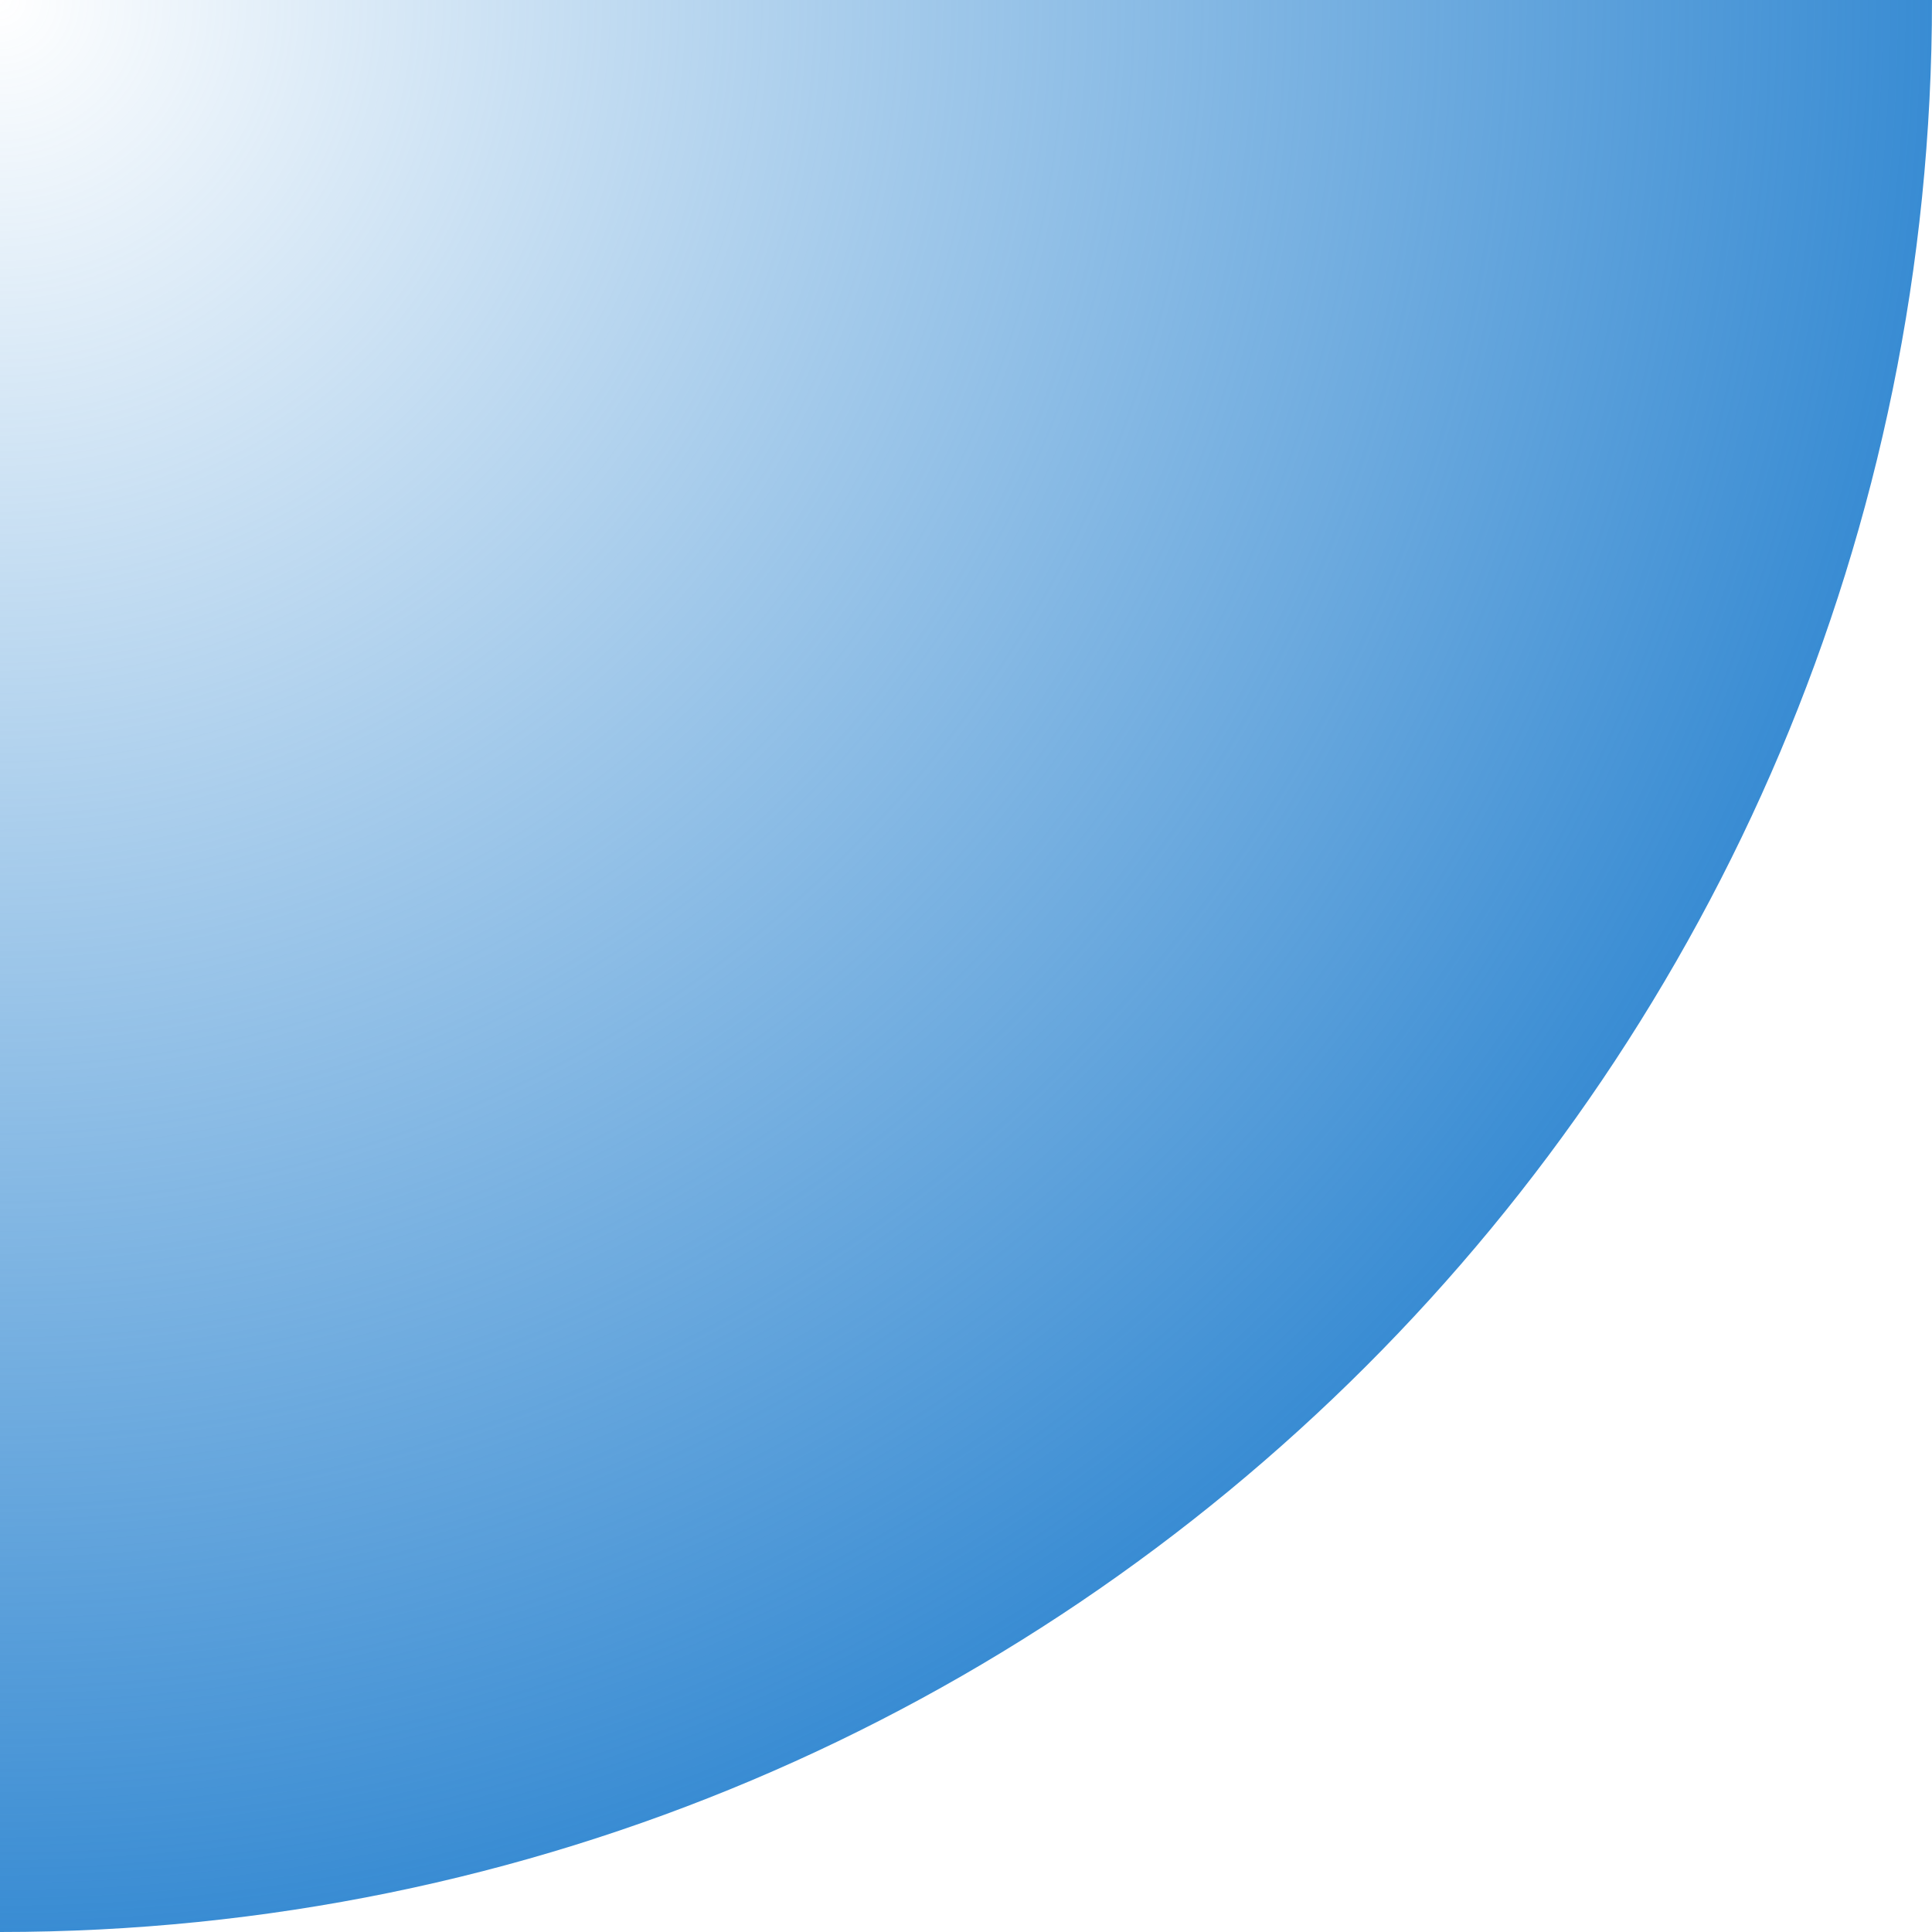
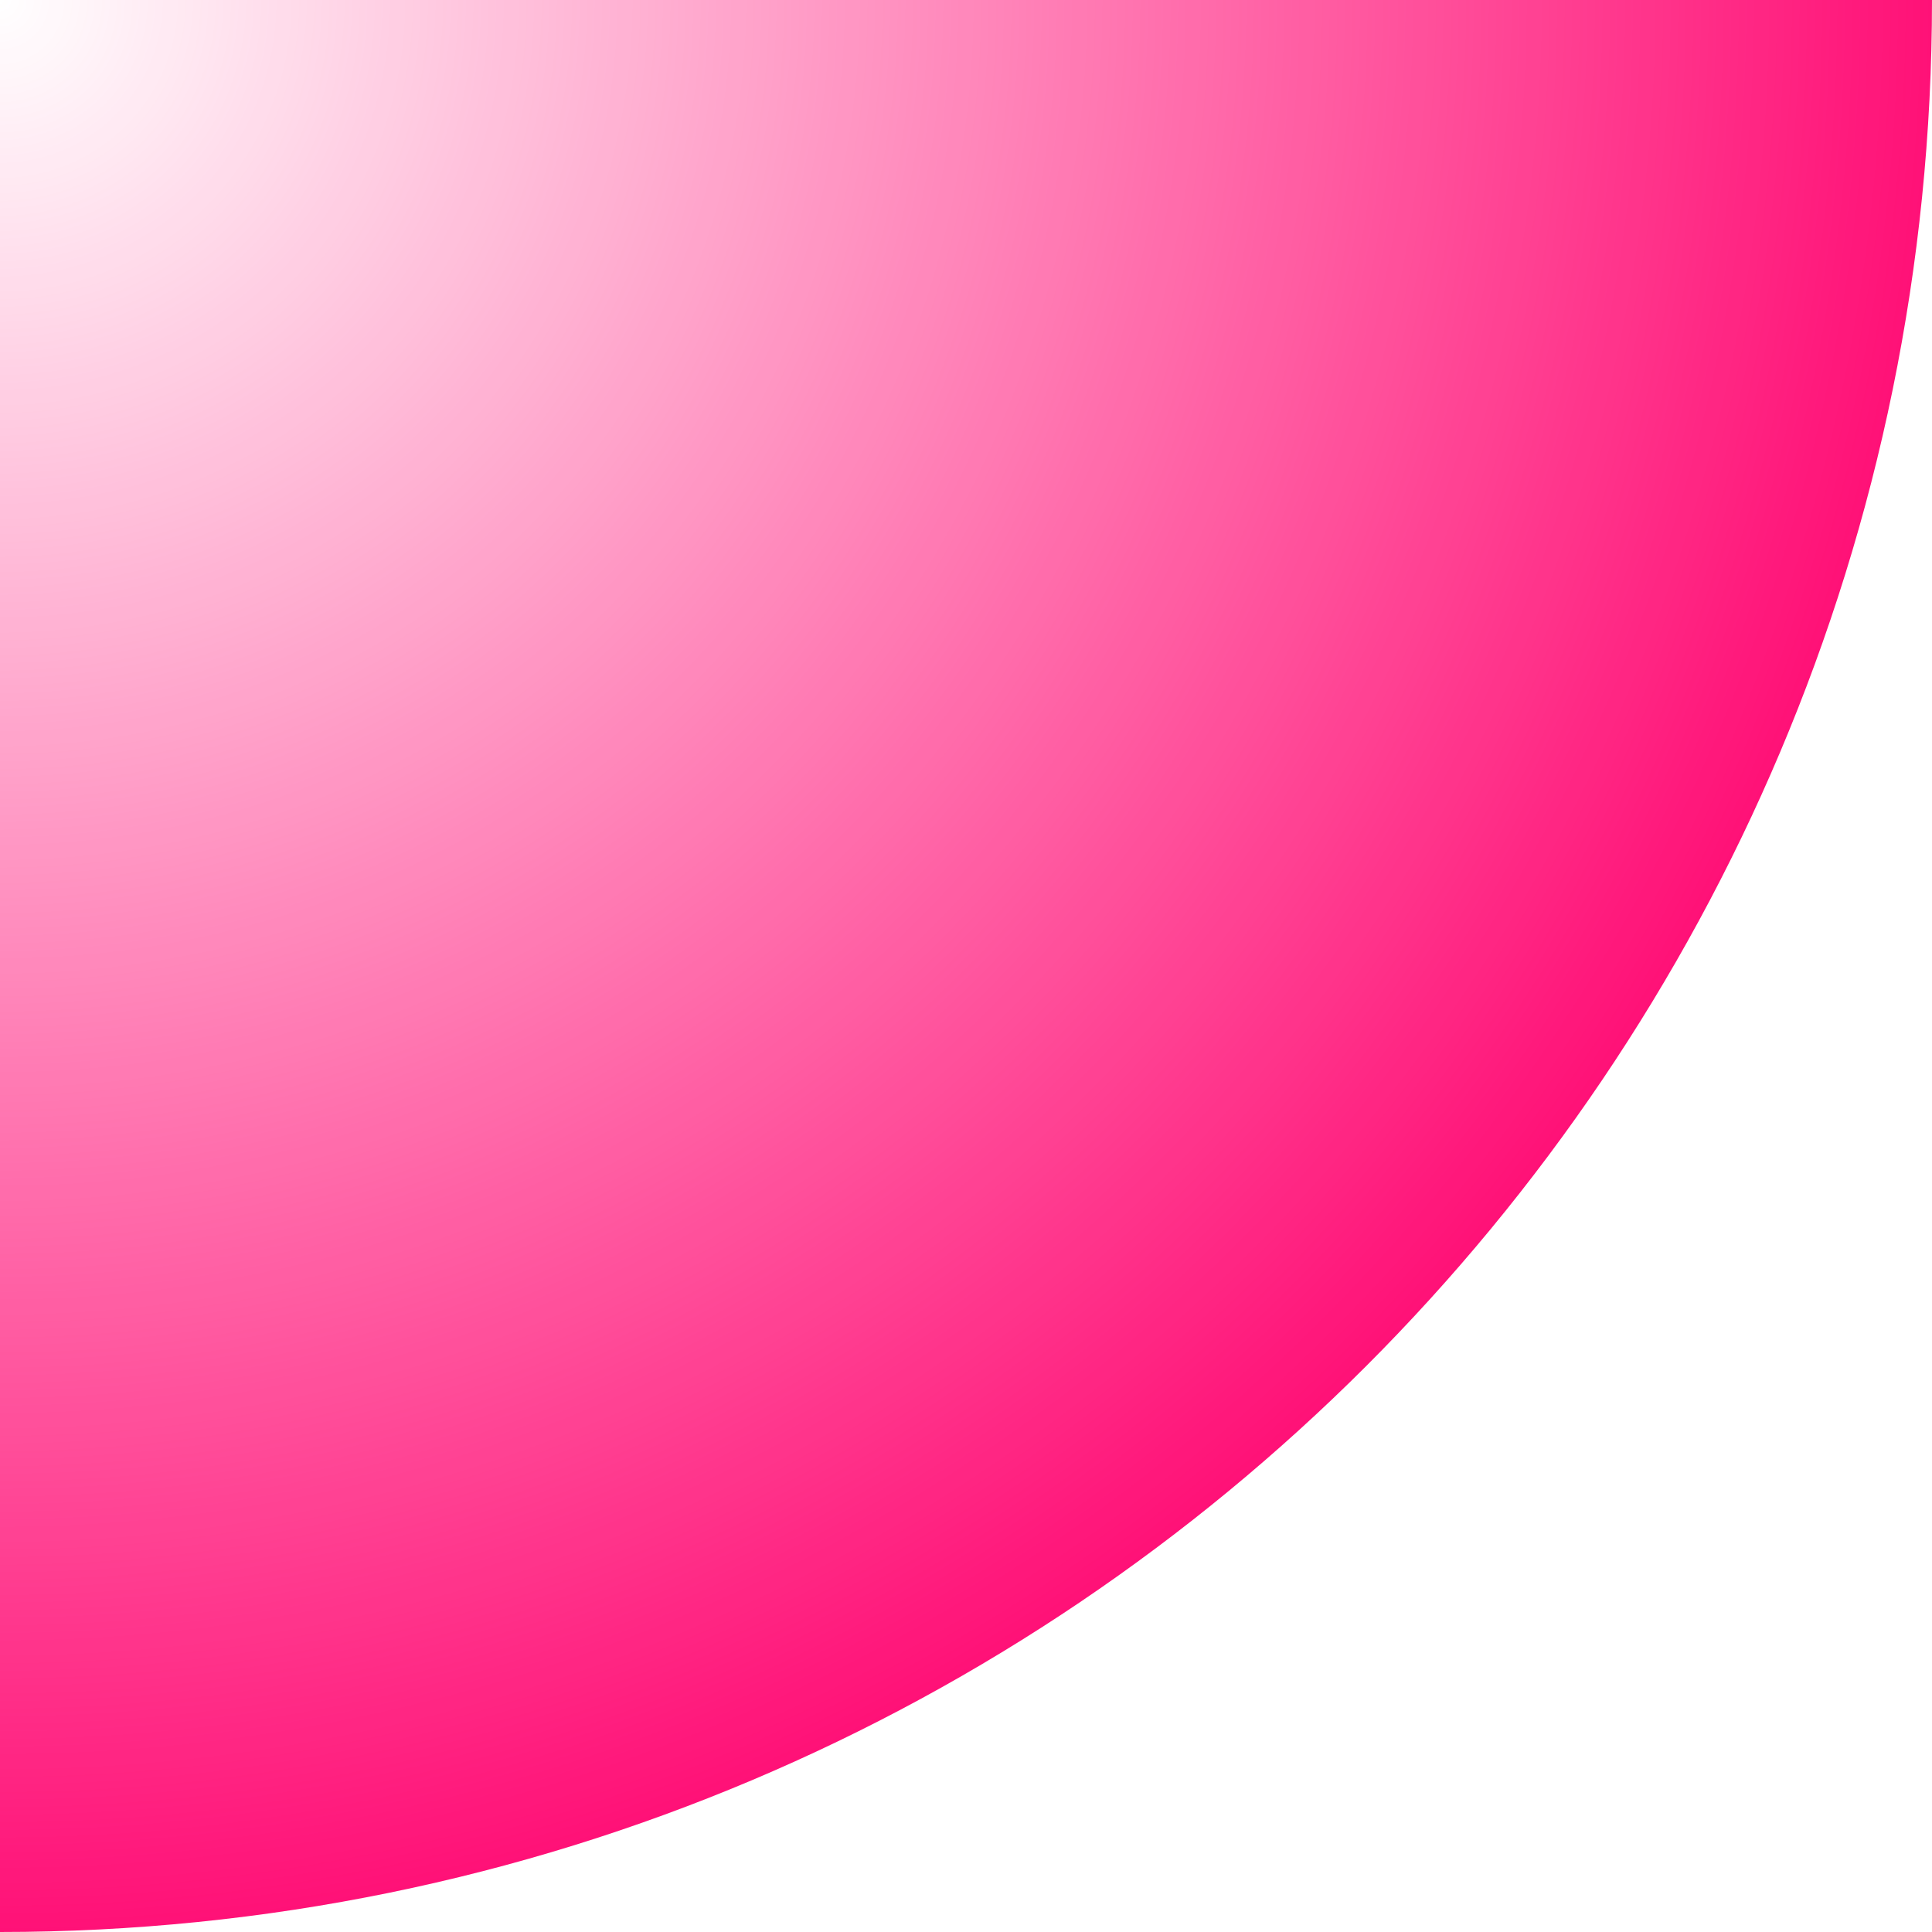
<svg xmlns="http://www.w3.org/2000/svg" xmlns:xlink="http://www.w3.org/1999/xlink" width="52" height="52" id="svg2" version="1.1">
  <defs id="defs4">
    <linearGradient id="linearGradient3857">
-       <stop style="stop-color:#398dd3;stop-opacity:0;" offset="0" id="stop3859" />
-       <stop style="stop-color:#398cd3;stop-opacity:1;" offset="1" id="stop3861" />
+       <stop style="stop-color:#FF1177;stop-opacity:0;" offset="0" id="stop3859" />
+       <stop style="stop-color:#FF1177;stop-opacity:1;" offset="1" id="stop3861" />
    </linearGradient>
    <radialGradient xlink:href="#linearGradient3857" id="radialGradient3863" cx="0" cy="0" fx="0" fy="0" r="52" gradientUnits="userSpaceOnUse" />
  </defs>
  <g id="layer1" transform="translate(0,-1000.362)">
    <path style="fill:url(#radialGradient3863);fill-rule:evenodd;stroke:#000000;stroke-width:0;stroke-linecap:butt;stroke-linejoin:miter;stroke-opacity:1;stroke-miterlimit:4;stroke-dasharray:none;fill-opacity:1" id="path2991" d="M 52,0 A 52,52 0 1 1 -52,0 52,52 0 1 1 52,0 z" transform="translate(0,1000.362)" />
  </g>
</svg>
